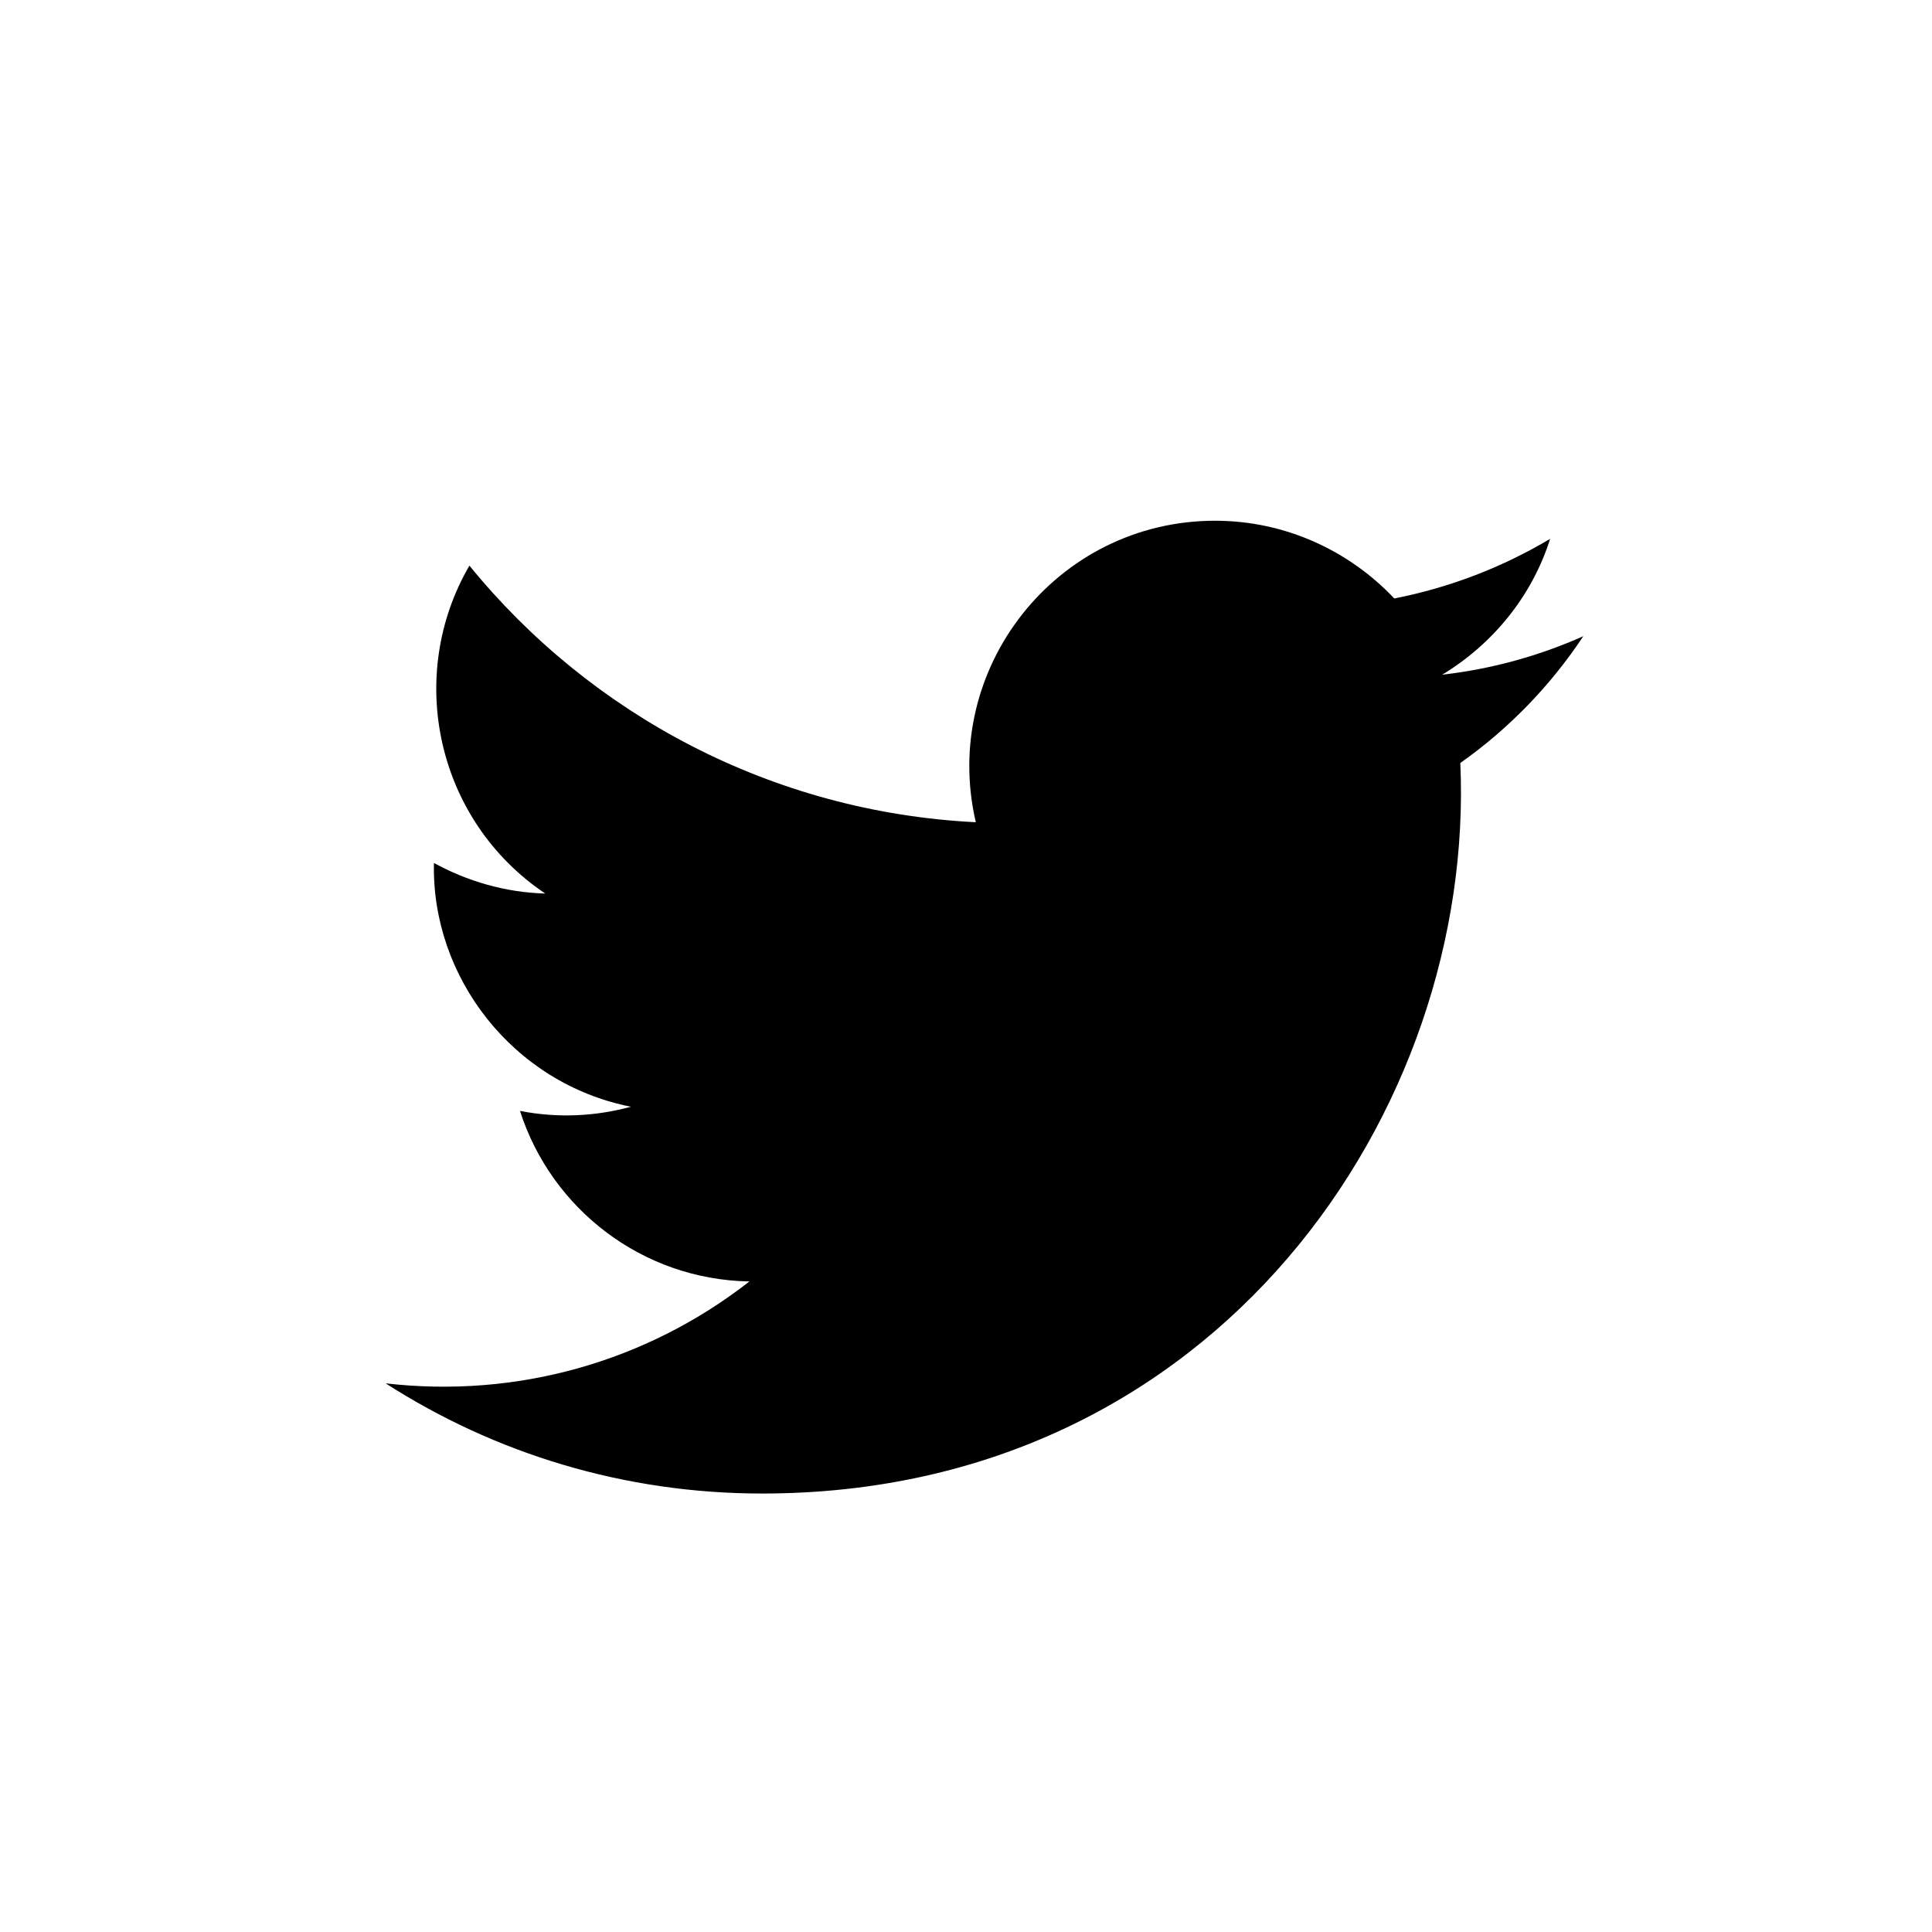
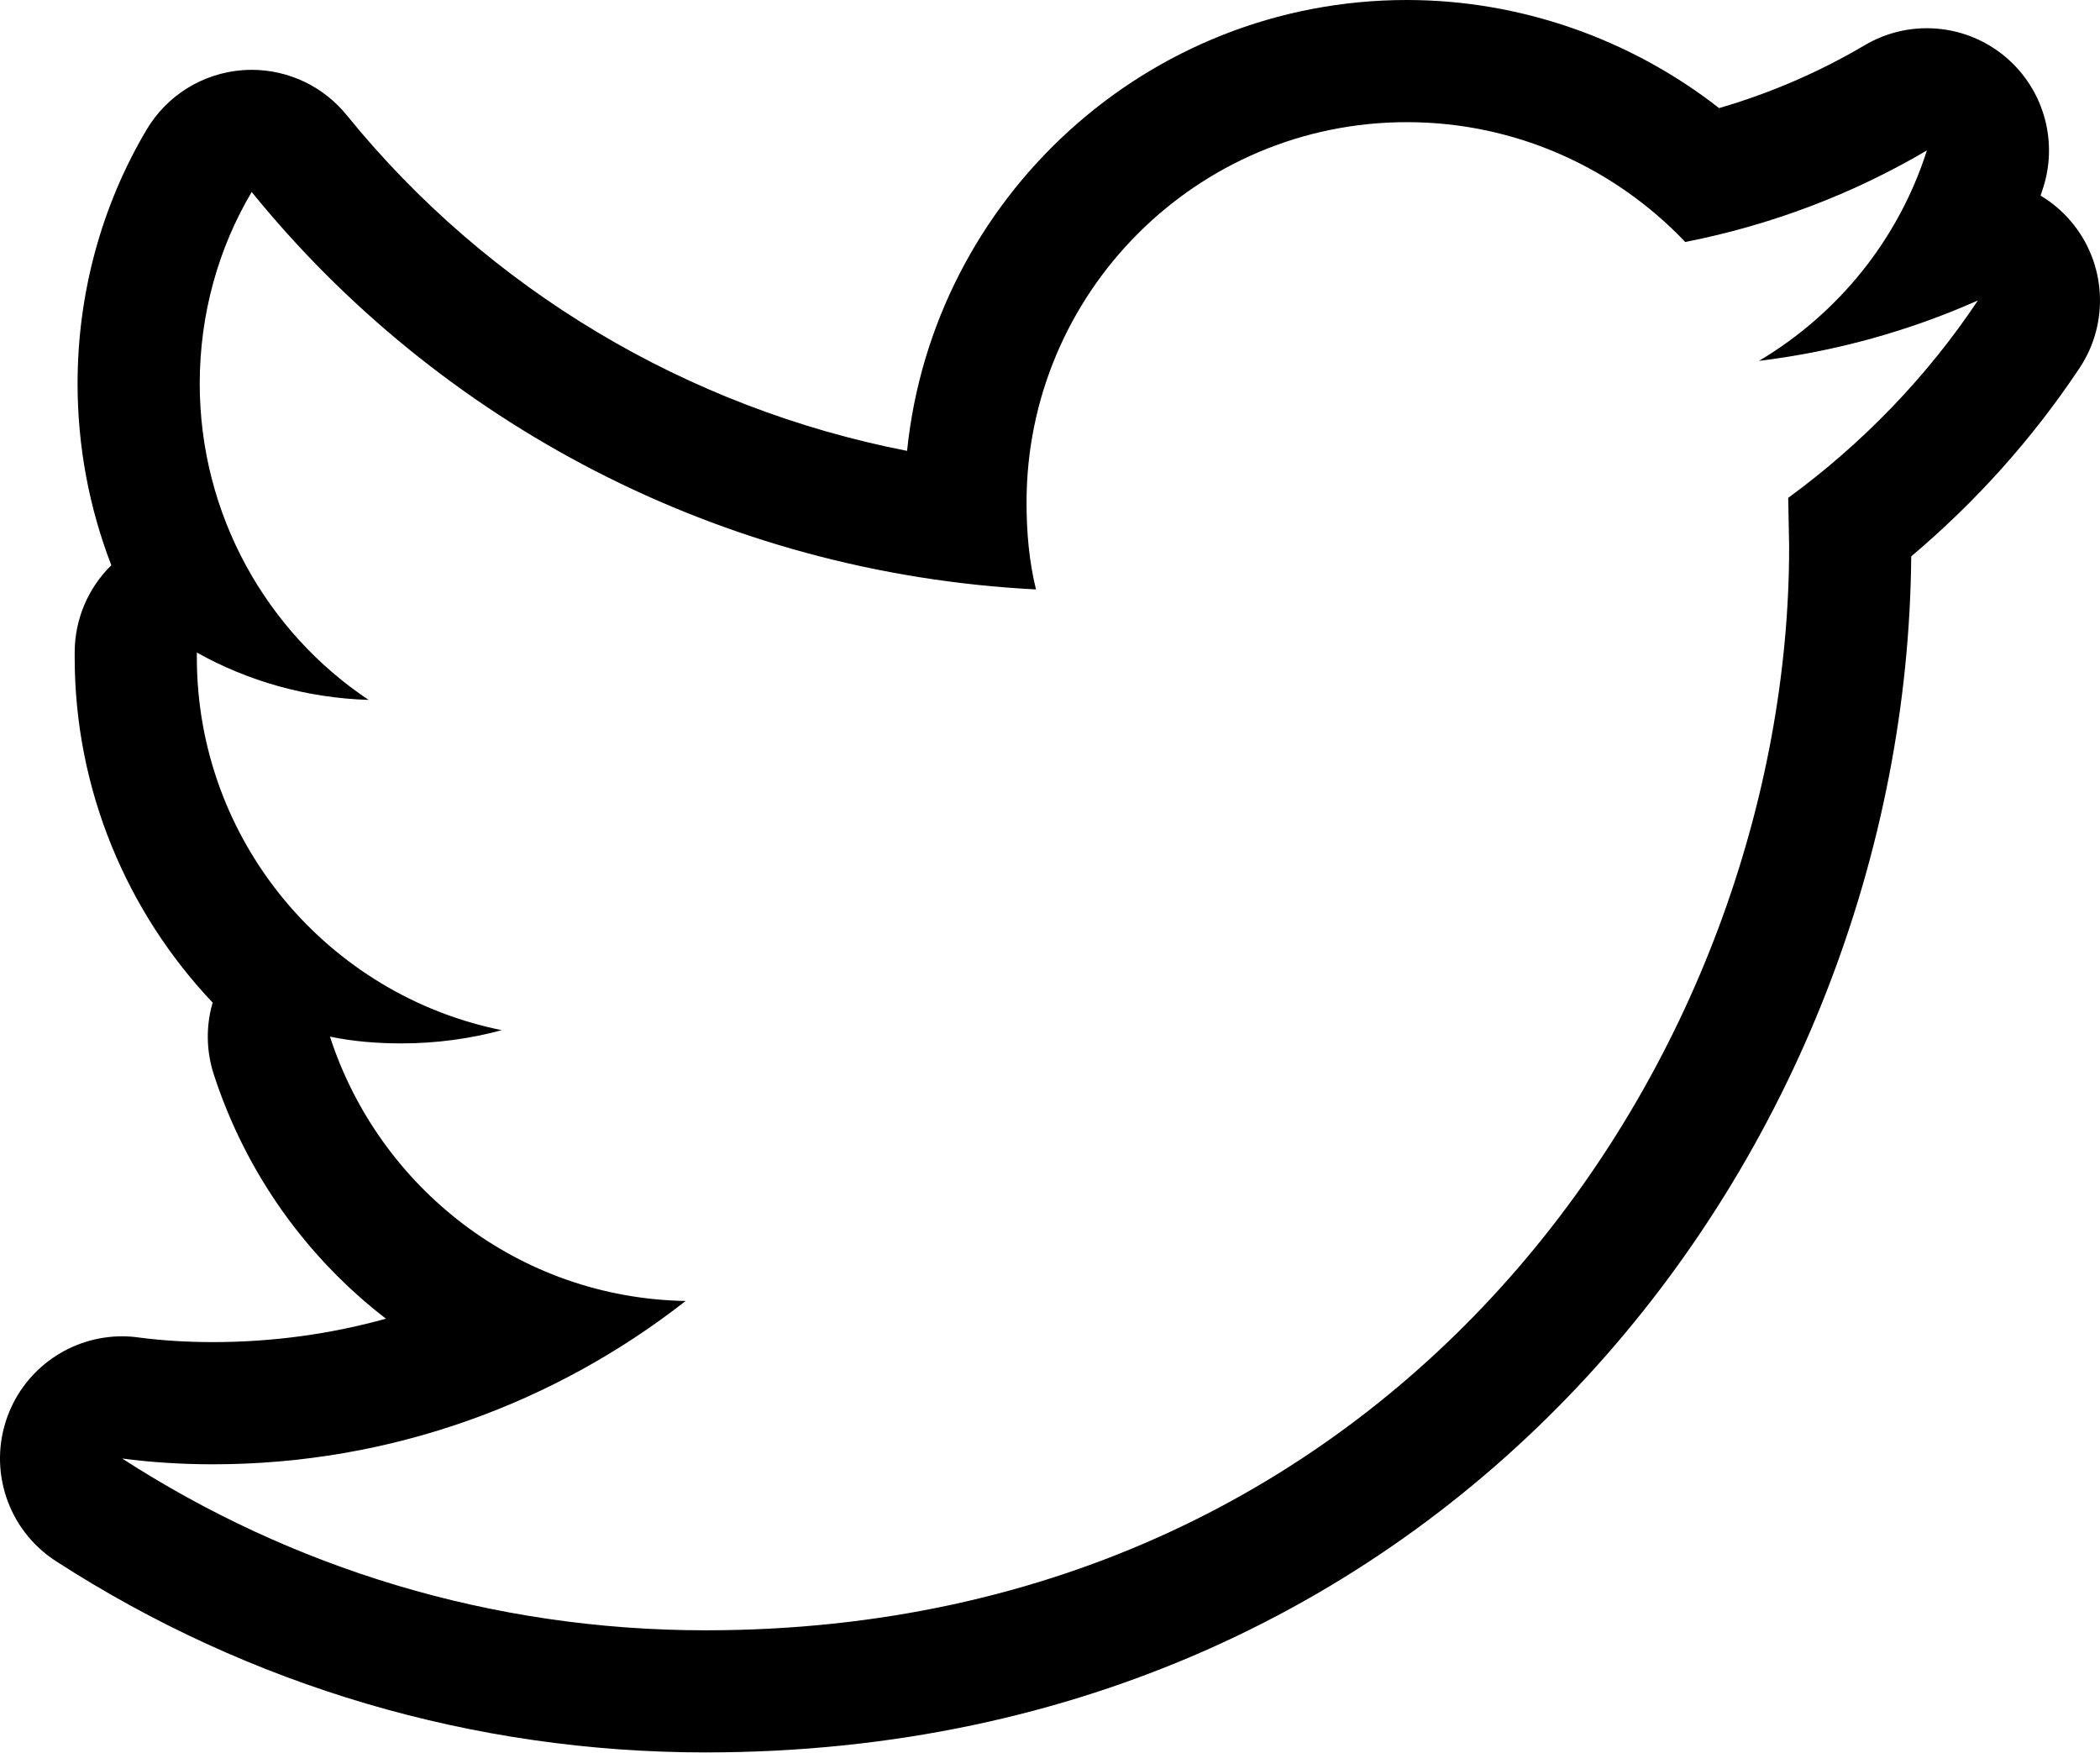
- <svg viewBox="0 0 512 512">
-   <path d="M419.6 168.6c-11.7 5.2-24.2 8.7-37.4 10.2 13.4-8.1 23.8-20.8 28.6-36 -12.6 7.5-26.5 12.9-41.3 15.8 -11.9-12.6-28.8-20.6-47.5-20.6 -42 0-72.9 39.2-63.4 79.9 -54.1-2.7-102.1-28.6-134.2-68 -17 29.2-8.8 67.5 20.1 86.9 -10.7-0.3-20.7-3.3-29.5-8.1 -0.7 30.2 20.9 58.4 52.2 64.6 -9.2 2.5-19.2 3.1-29.4 1.1 8.3 25.9 32.3 44.7 60.8 45.2 -27.4 21.4-61.8 31-96.4 27 28.8 18.5 63 29.2 99.8 29.2 120.8 0 189.1-102.1 185-193.6C399.9 193.1 410.9 181.7 419.6 168.6z" />
+ <svg xmlns="http://www.w3.org/2000/svg" viewBox="0 0 51.572 43.039">
+   <path d="M34.551,3c2.688,0,5.12,1.139,6.836,2.943c2.111-0.415,4.124-1.181,5.934-2.249c-0.695,2.184-2.178,4.012-4.124,5.169   c1.898-0.232,3.708-0.742,5.376-1.484c-1.252,1.881-2.849,3.525-4.658,4.848l0.023,1.205c0,12.354-9.411,26.607-26.613,26.607   C12.043,40.039,7.13,38.49,3,35.82c0.718,0.095,1.466,0.142,2.225,0.142c4.385,0,8.414-1.507,11.613-4.011   c-4.1-0.071-7.53-2.783-8.735-6.492c0.576,0.119,1.157,0.166,1.762,0.166c0.855,0,1.692-0.117,2.457-0.325   c-4.266-0.86-7.488-4.634-7.488-9.156v-0.118c1.252,0.7,2.688,1.115,4.219,1.163C6.549,15.52,4.905,12.642,4.905,9.42   c0-1.714,0.463-3.334,1.276-4.705c4.586,5.655,11.493,9.363,19.261,9.761c-0.167-0.676-0.232-1.394-0.232-2.136   C25.21,7.195,29.382,3,34.551,3 M34.551,0c-6.377,0-11.64,4.862-12.275,11.073c-5.389-1.052-10.284-3.956-13.764-8.248   c-0.572-0.705-1.43-1.11-2.33-1.11c-0.073,0-0.146,0.003-0.219,0.008C4.983,1.795,4.101,2.34,3.6,3.185   C2.491,5.055,1.905,7.211,1.905,9.42c0,1.552,0.288,3.061,0.829,4.462c-0.569,0.557-0.9,1.327-0.9,2.143v0.118   c0,3.241,1.275,6.247,3.388,8.48c-0.165,0.568-0.161,1.182,0.028,1.763c0.793,2.441,2.293,4.509,4.228,6   c-1.369,0.381-2.795,0.575-4.253,0.575c-0.63,0-1.246-0.038-1.831-0.115c-0.133-0.019-0.265-0.027-0.396-0.027   c-1.242,0-2.375,0.773-2.813,1.964C-0.3,36.1,0.193,37.577,1.371,38.339c4.756,3.074,10.272,4.699,15.953,4.699   c18.438,0,29.494-14.894,29.612-29.374c1.6-1.35,2.985-2.9,4.133-4.624c0.74-1.111,0.656-2.577-0.205-3.597   c-0.218-0.258-0.473-0.473-0.751-0.639c0.022-0.067,0.044-0.134,0.066-0.202c0.376-1.185-0.018-2.48-0.99-3.255   c-0.544-0.433-1.205-0.654-1.87-0.654c-0.525,0-1.052,0.138-1.524,0.417c-1.119,0.661-2.318,1.178-3.577,1.545   C40.039,0.952,37.328,0,34.551,0" />
</svg>
